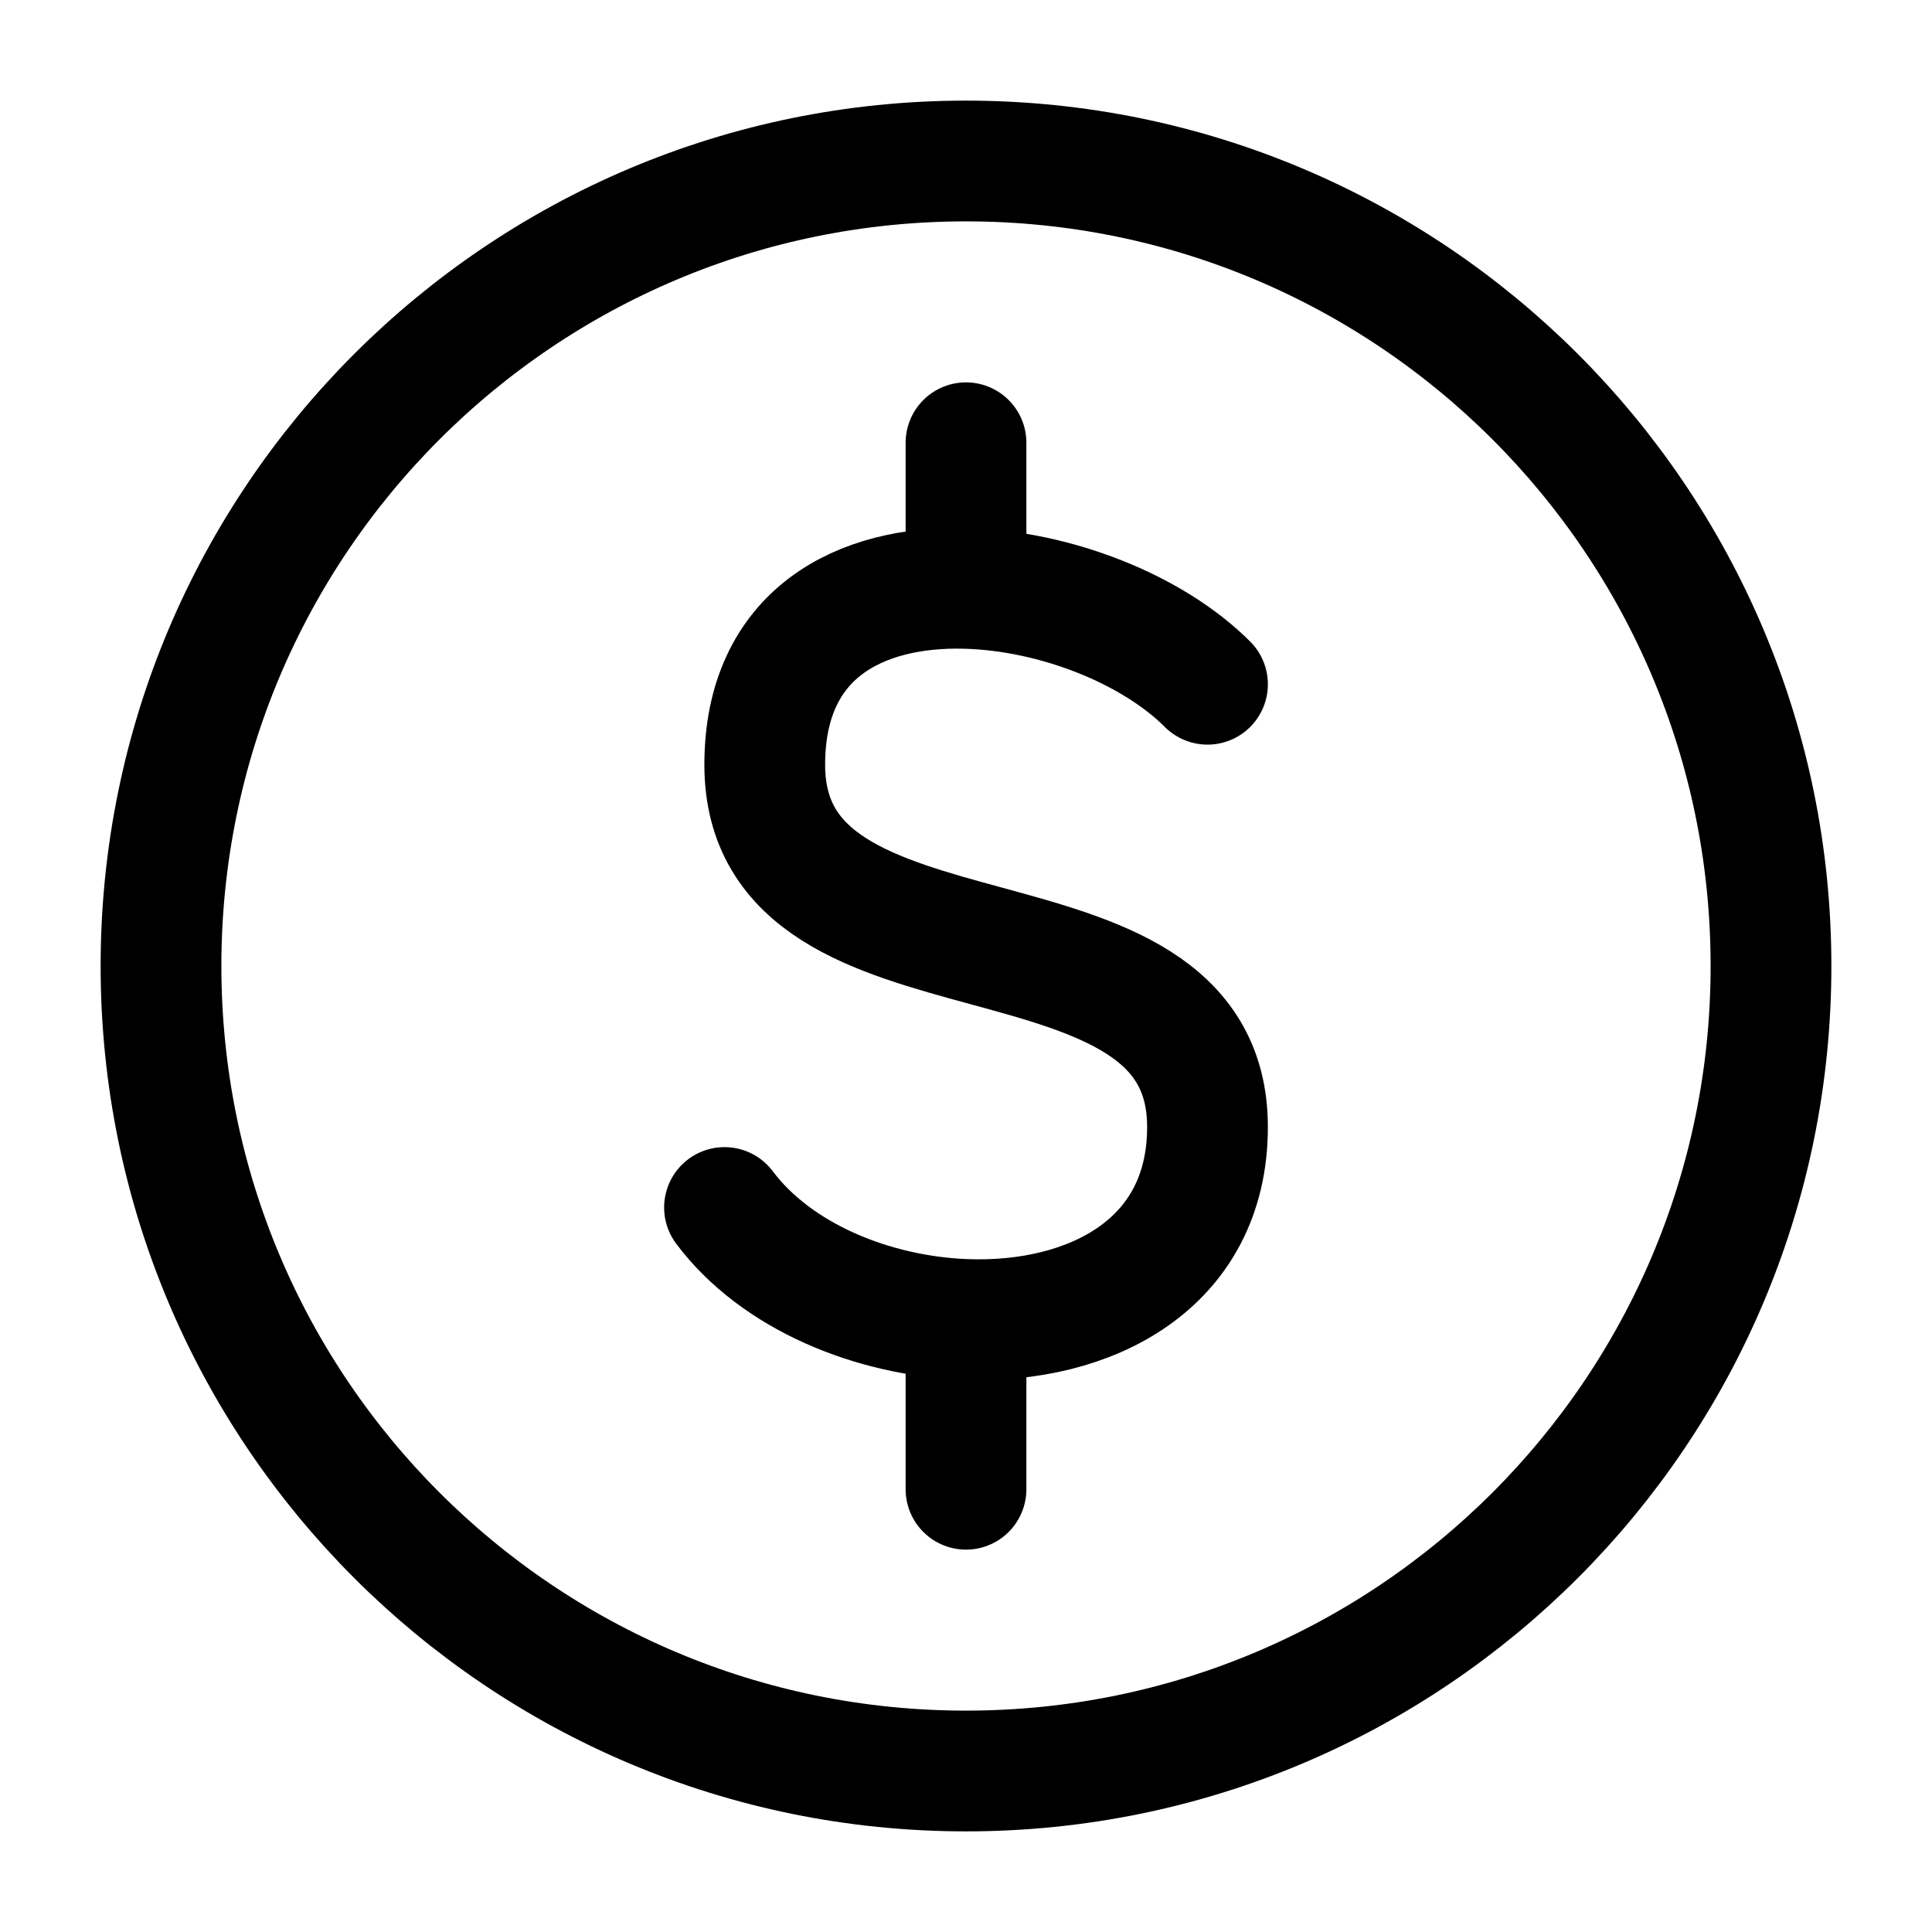
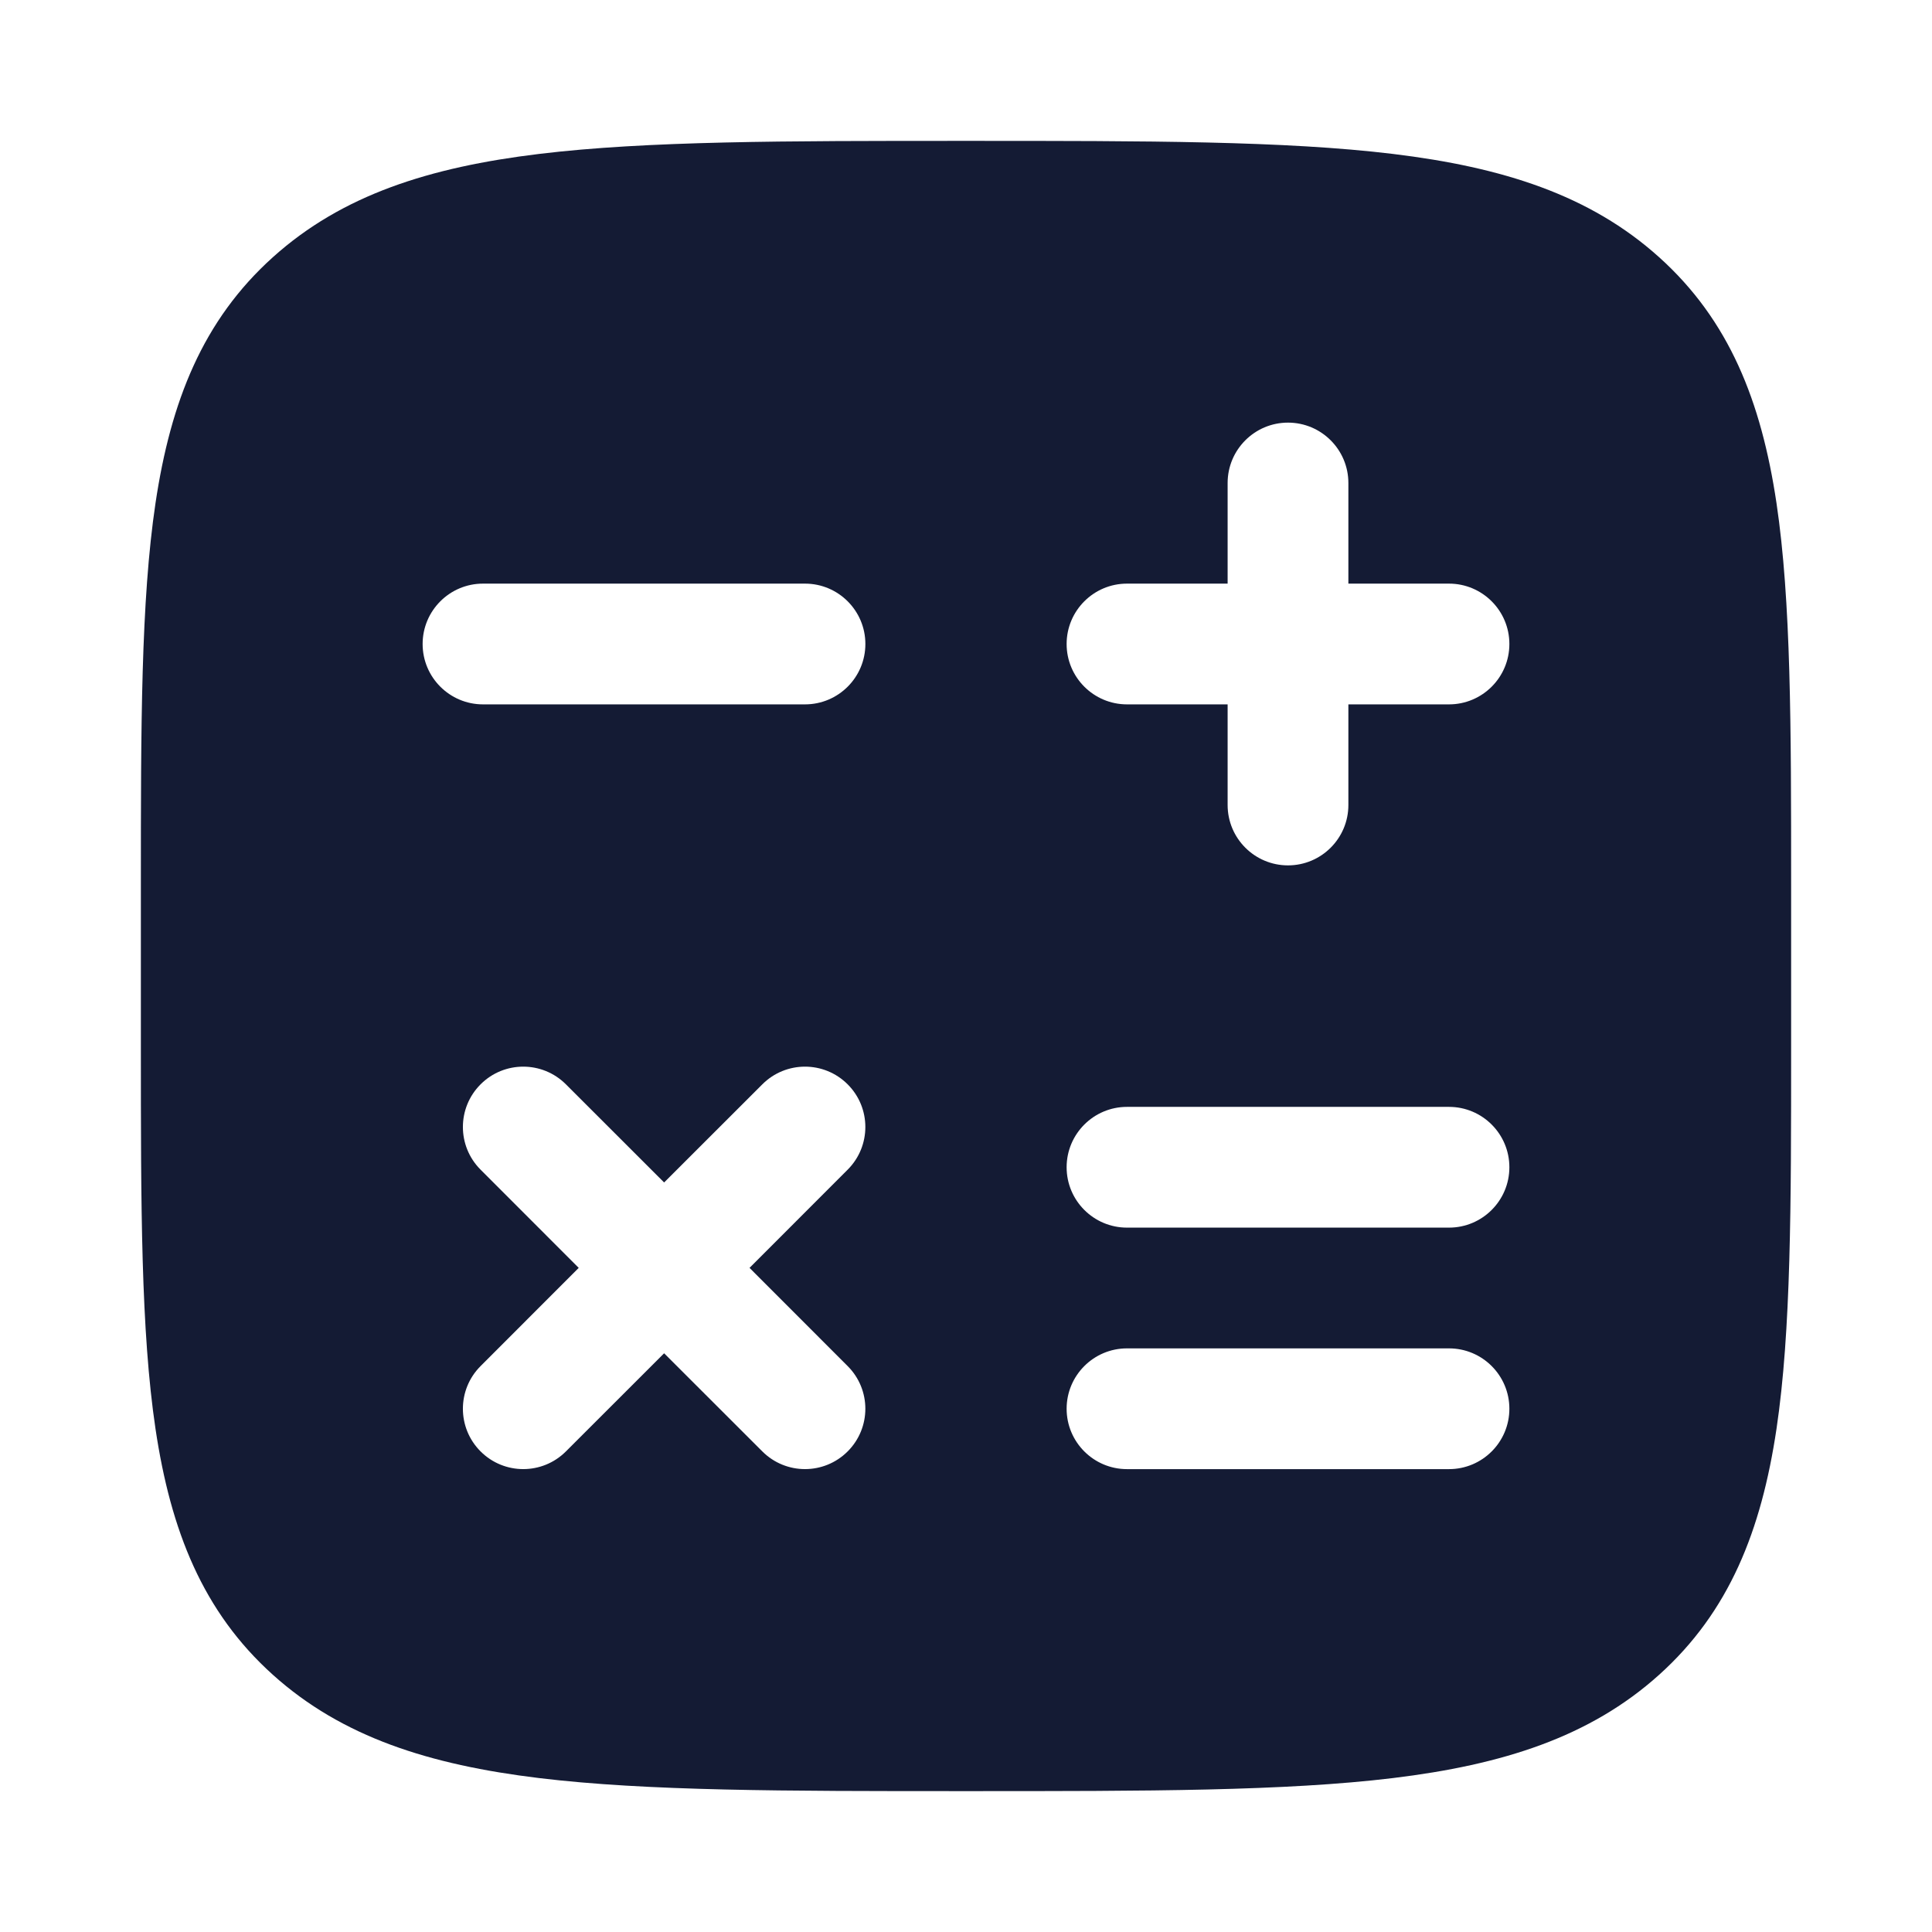
- <svg xmlns="http://www.w3.org/2000/svg" fill="none" height="24" stroke-width="1.5" viewBox="0 0 24 24" width="24">
-   <path d="M12 22C17.523 22 22 17.523 22 12C22 6.477 17.523 2 12 2C6.477 2 2 6.477 2 12C2 17.523 6.477 22 12 22Z" stroke="currentColor" stroke-linecap="round" stroke-linejoin="round" />
-   <path d="M15 8.5C14.315 7.815 13.109 7.339 12 7.309M9 15C9.644 15.859 10.843 16.349 12 16.391M12 7.309C10.681 7.273 9.5 7.87 9.5 9.5C9.5 12.5 15 11 15 14C15 15.711 13.536 16.446 12 16.391M12 7.309V5.5M12 16.391V18.5" stroke="currentColor" stroke-linecap="round" stroke-linejoin="round" />
+ <svg xmlns="http://www.w3.org/2000/svg" width="24" height="24" viewBox="0 0 24 24" fill="none">
+   <path fill-rule="evenodd" clip-rule="evenodd" d="M12.052 1.75H12.052H11.948H11.948C9.753 1.75 8.036 1.75 6.698 1.912C5.335 2.077 4.25 2.421 3.39 3.195C2.518 3.979 2.121 4.986 1.932 6.248C1.75 7.468 1.75 9.025 1.75 10.988V10.988V10.988V13.012V13.012V13.012C1.75 14.975 1.75 16.532 1.932 17.752C2.121 19.014 2.518 20.021 3.39 20.805C4.25 21.579 5.335 21.923 6.698 22.088C8.036 22.25 9.753 22.25 11.948 22.25H12.052C14.247 22.25 15.964 22.25 17.302 22.088C18.665 21.923 19.75 21.579 20.61 20.805C21.482 20.021 21.879 19.014 22.068 17.752C22.25 16.532 22.25 14.975 22.25 13.012V10.988C22.25 9.025 22.25 7.468 22.068 6.248C21.879 4.986 21.482 3.979 20.61 3.195C19.75 2.421 18.665 2.077 17.302 1.912C15.964 1.75 14.247 1.75 12.052 1.75ZM16.75 6C16.75 5.586 16.414 5.25 16 5.25C15.586 5.25 15.25 5.586 15.25 6V7.25H14C13.586 7.25 13.25 7.586 13.25 8C13.25 8.414 13.586 8.75 14 8.75H15.25V10C15.25 10.414 15.586 10.75 16 10.75C16.414 10.75 16.75 10.414 16.75 10V8.75H18C18.414 8.75 18.75 8.414 18.75 8C18.75 7.586 18.414 7.25 18 7.25H16.75V6ZM13.25 17.5C13.25 17.086 13.586 16.75 14 16.75H18C18.414 16.75 18.75 17.086 18.75 17.5C18.75 17.914 18.414 18.25 18 18.25H14C13.586 18.25 13.25 17.914 13.25 17.5ZM14 13.75C13.586 13.75 13.25 14.086 13.25 14.5C13.25 14.914 13.586 15.25 14 15.25H18C18.414 15.25 18.75 14.914 18.75 14.5C18.75 14.086 18.414 13.75 18 13.75H14ZM10.53 13.47C10.823 13.763 10.823 14.237 10.53 14.53L9.311 15.75L10.53 16.97C10.823 17.263 10.823 17.737 10.53 18.03C10.237 18.323 9.763 18.323 9.47 18.03L8.25 16.811L7.03 18.03C6.737 18.323 6.263 18.323 5.97 18.03C5.677 17.737 5.677 17.263 5.97 16.97L7.189 15.75L5.97 14.53C5.677 14.237 5.677 13.763 5.97 13.47C6.263 13.177 6.737 13.177 7.03 13.47L8.25 14.689L9.47 13.47C9.763 13.177 10.237 13.177 10.53 13.47ZM6 7.25C5.586 7.25 5.25 7.586 5.25 8C5.25 8.414 5.586 8.75 6 8.75H10C10.414 8.75 10.75 8.414 10.75 8C10.75 7.586 10.414 7.25 10 7.25H6Z" fill="#141B34" />
</svg>
